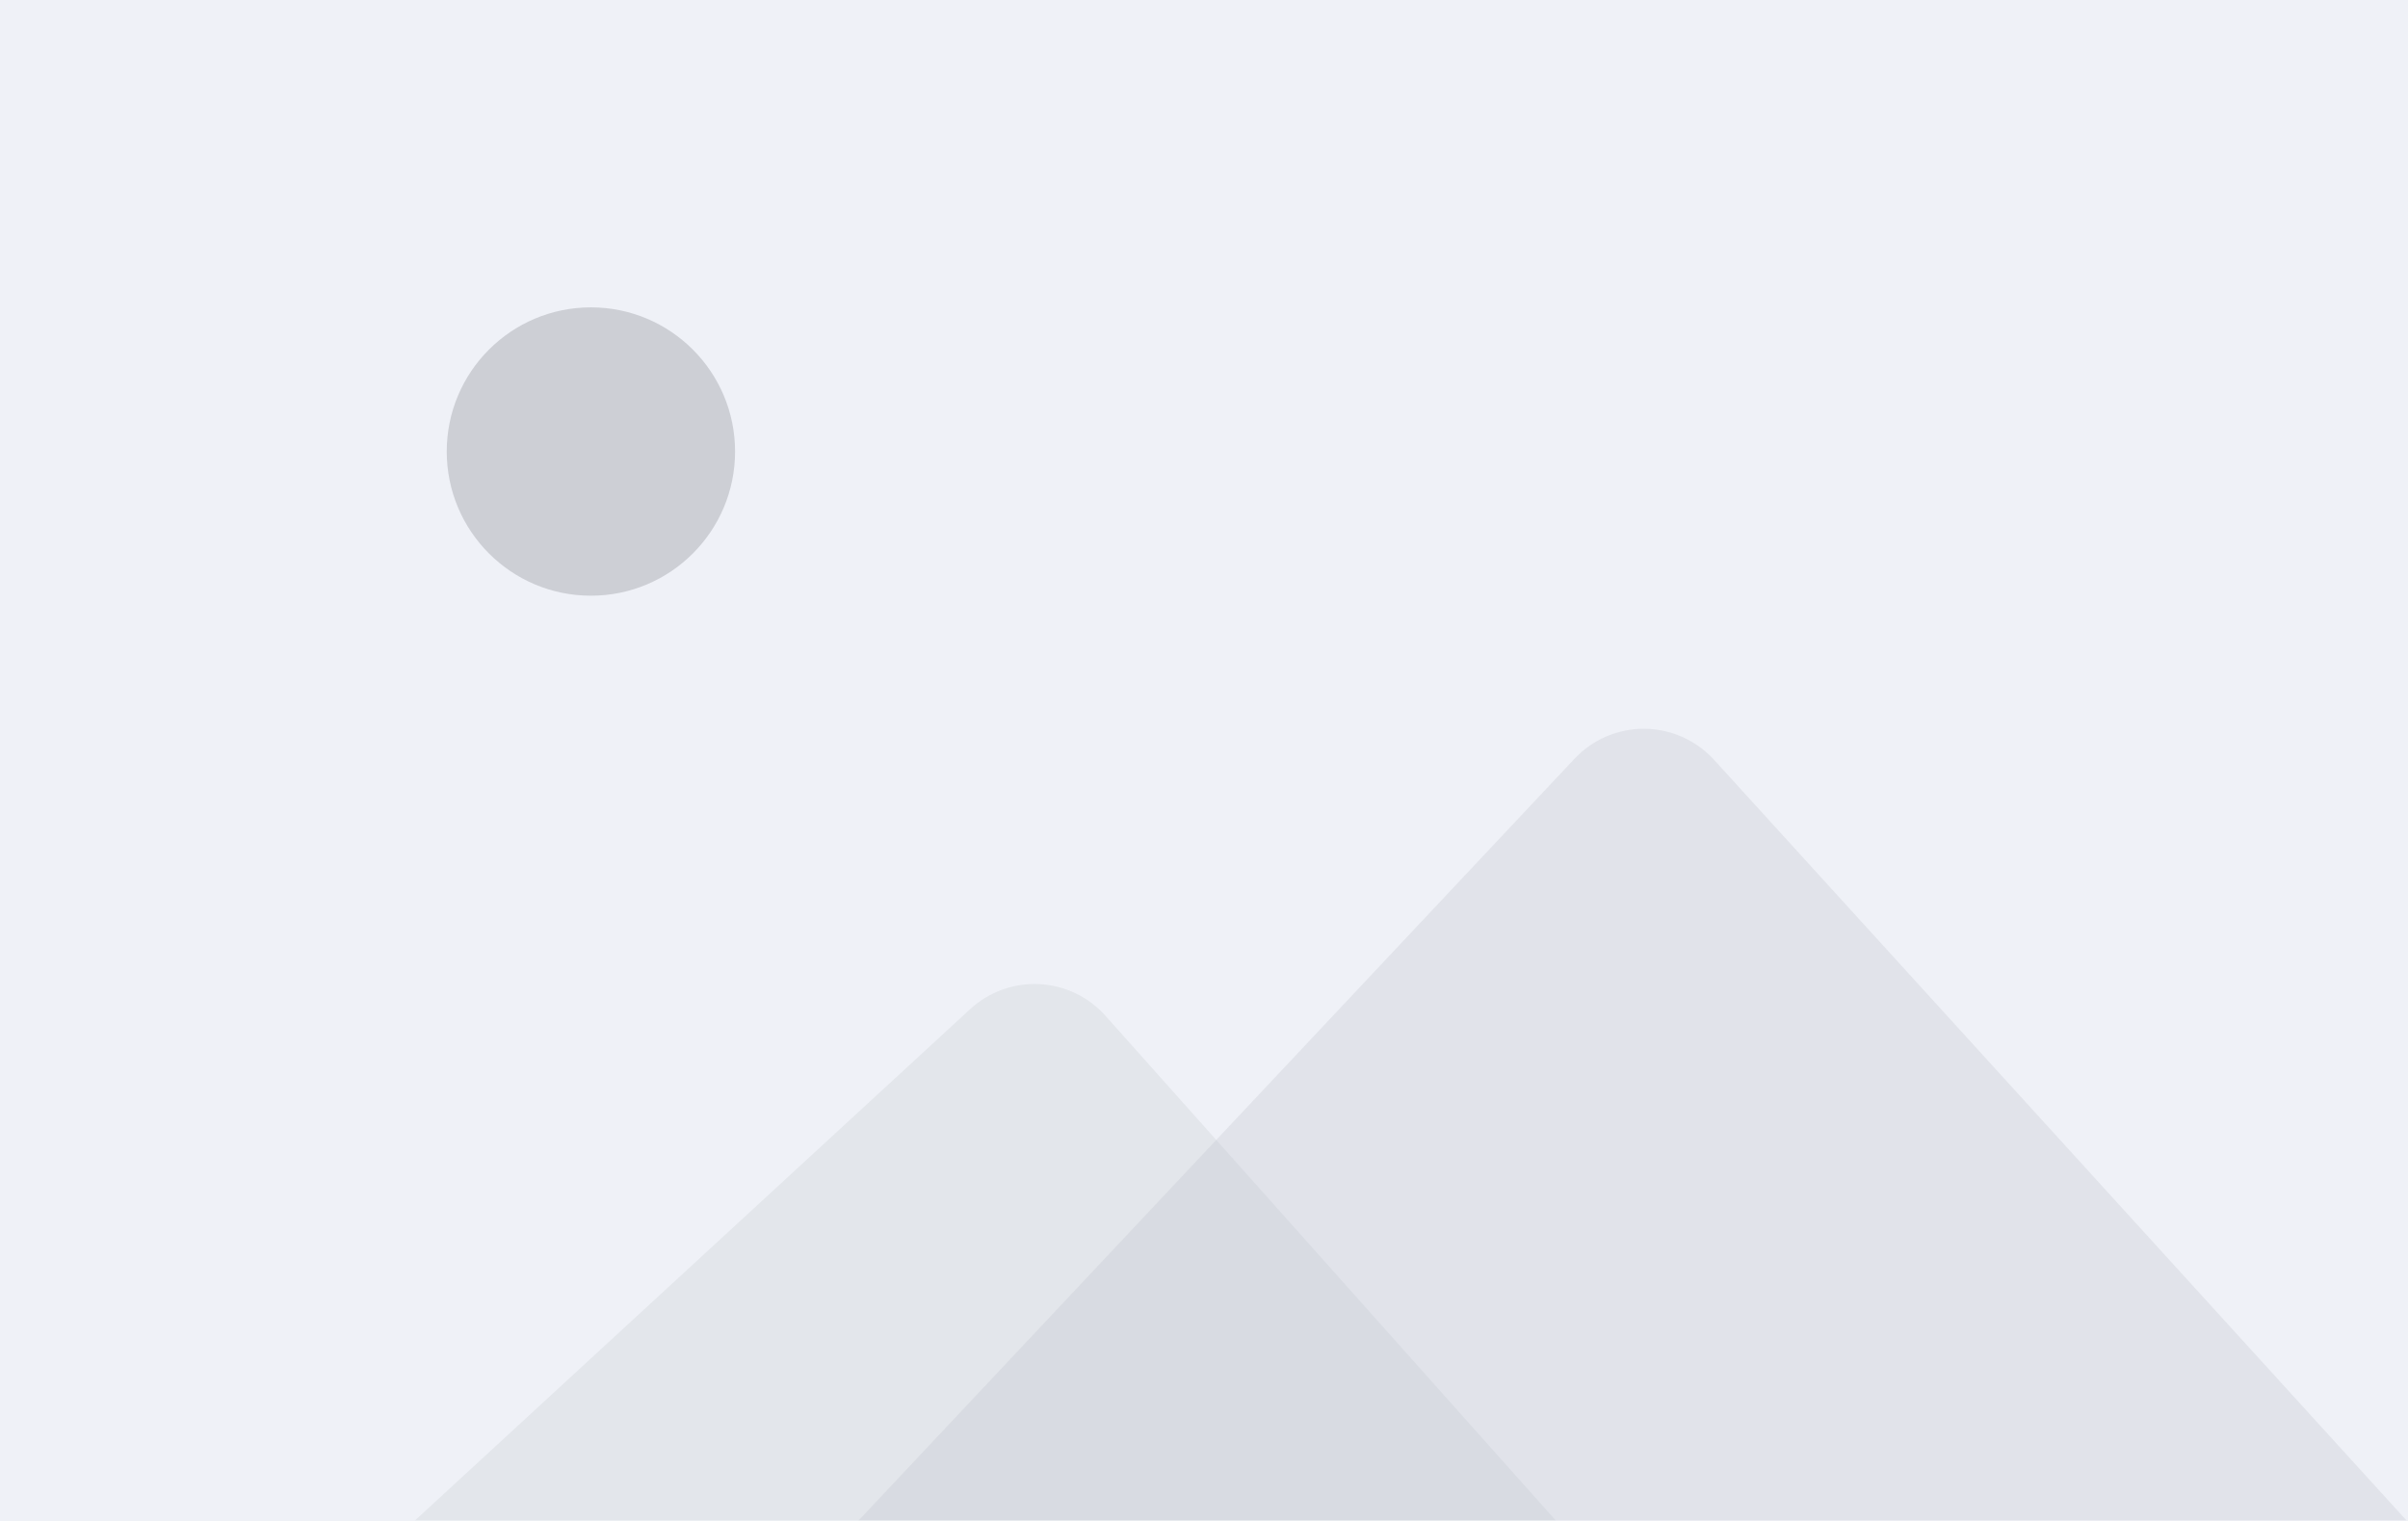
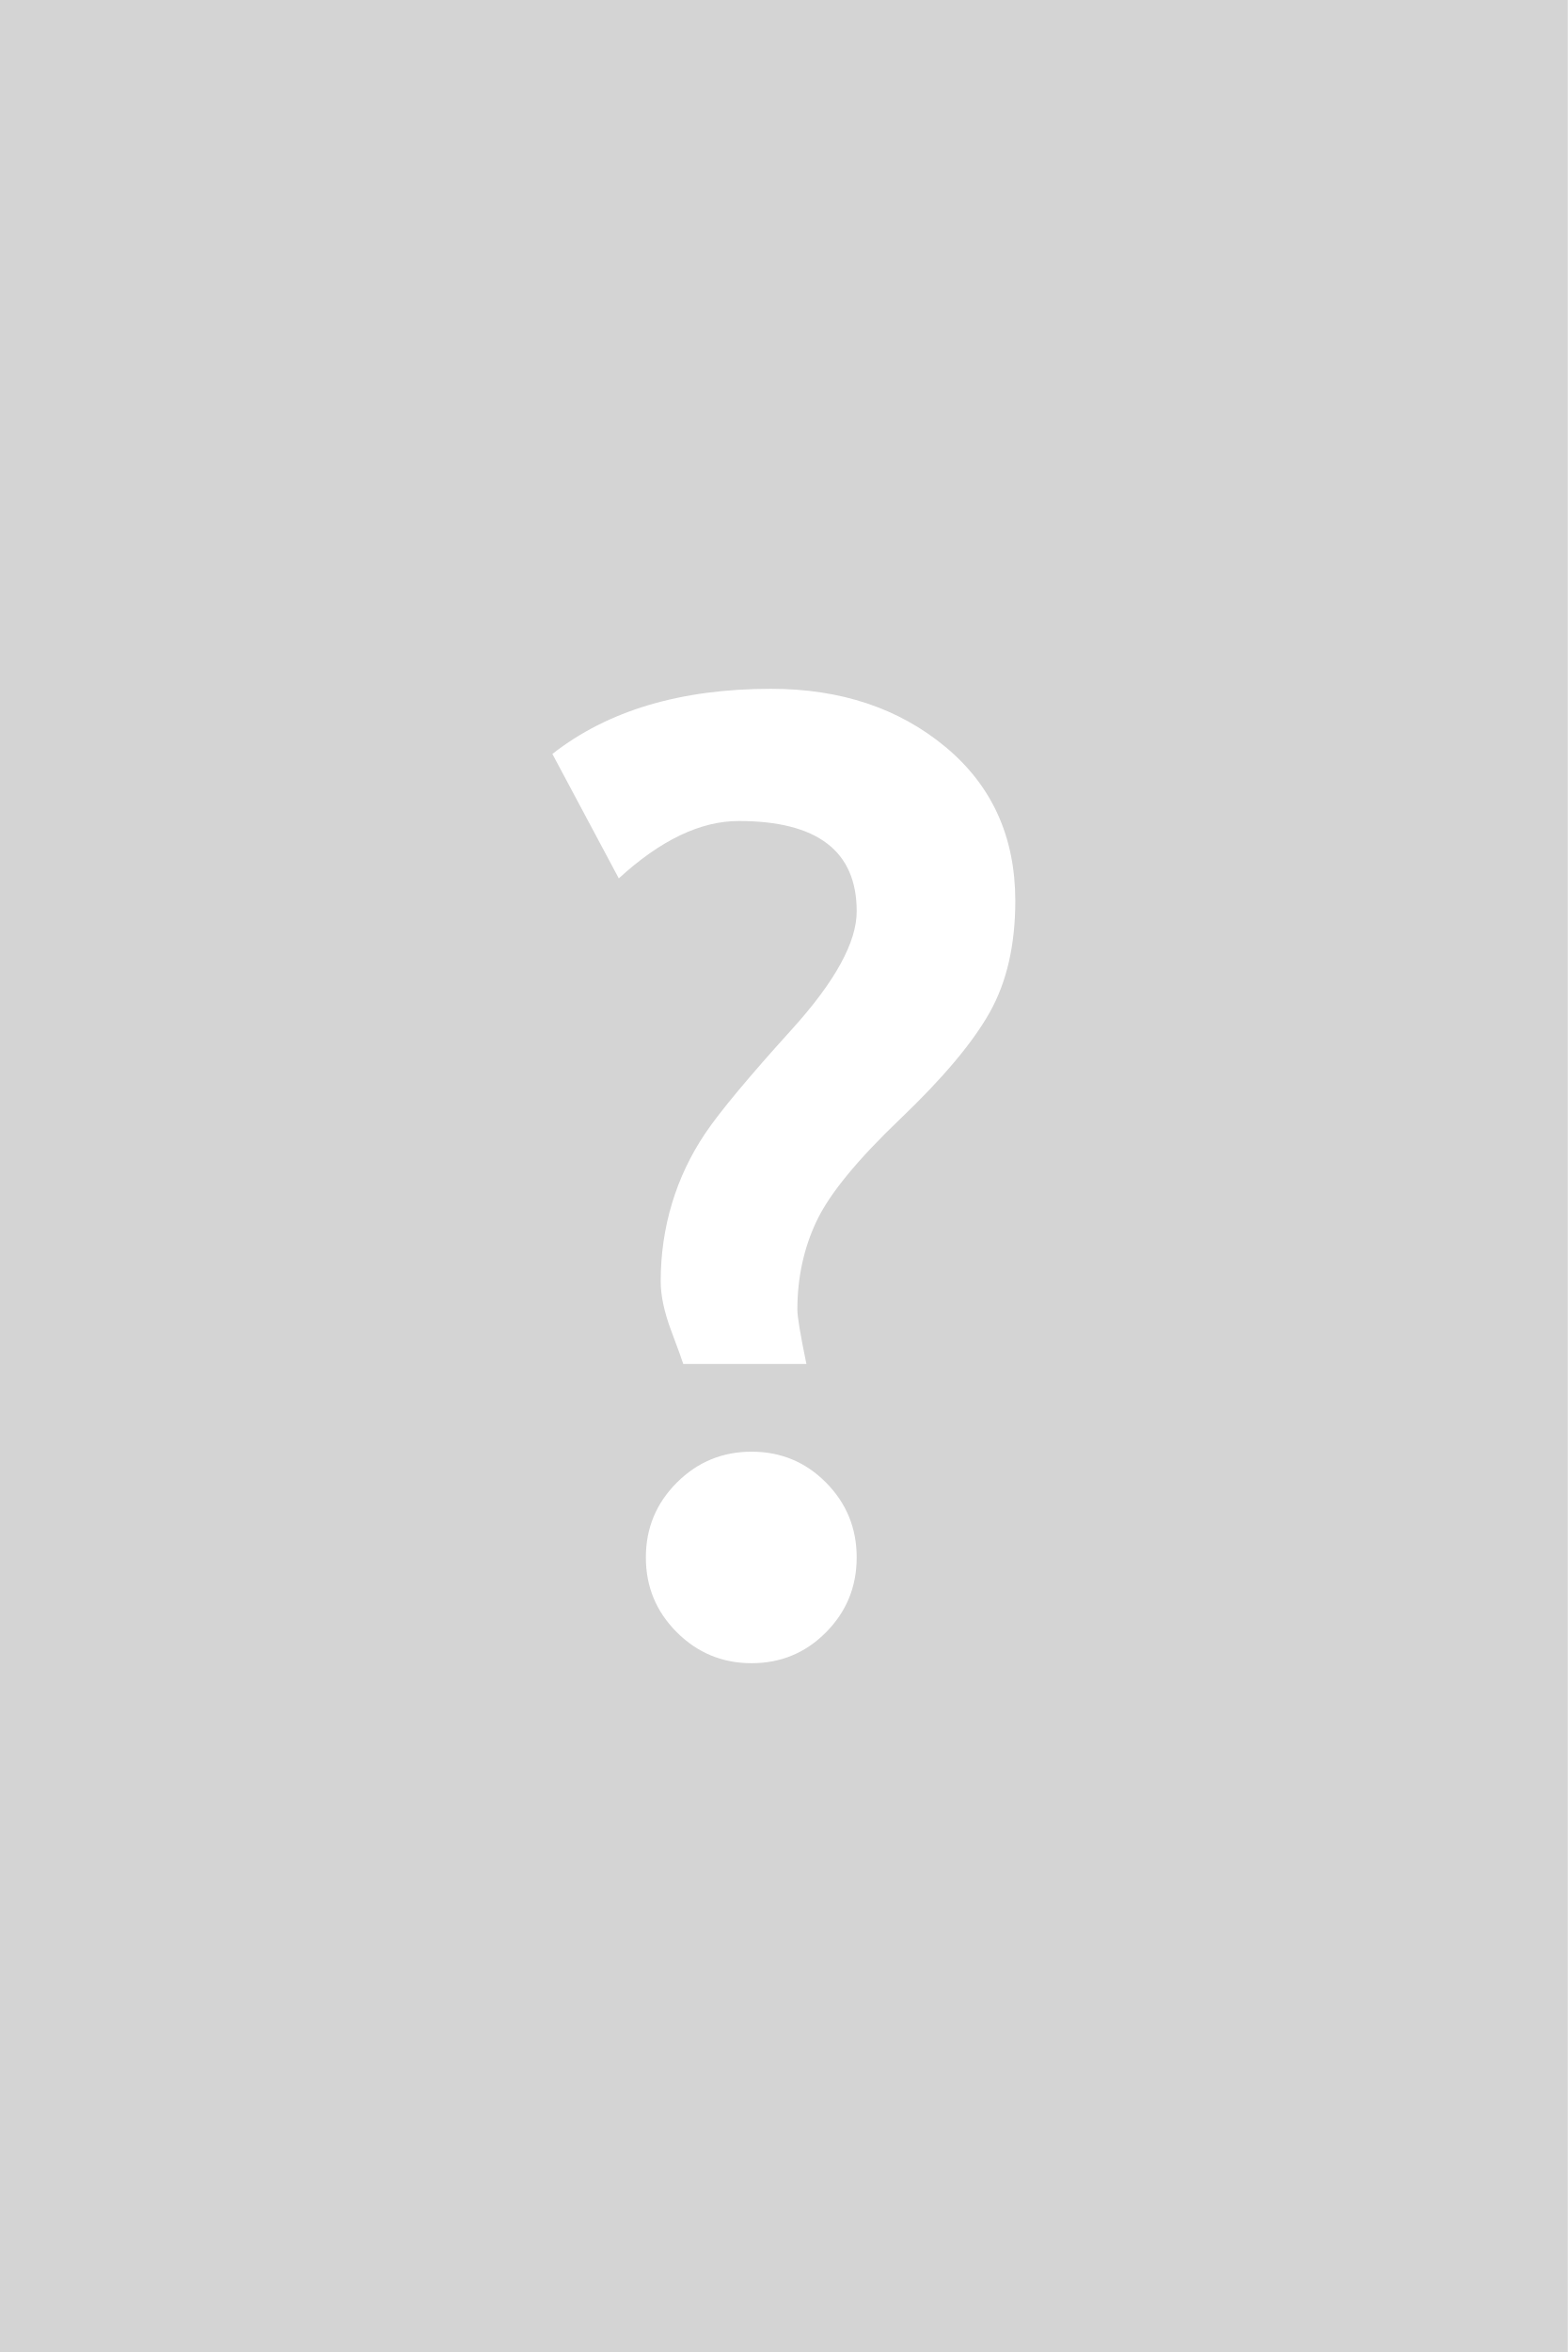
- <svg xmlns="http://www.w3.org/2000/svg" width="760" height="480" fill="none">
-   <path fill="#EFF1F7" d="M0 0h760v480H0z" />
-   <path fill="#E3E6EB" fill-rule="evenodd" d="M348.9 320.57a30 30 0 0 0-42.7-2.1L131 479.82h360L348.9 320.57Z" clip-rule="evenodd" />
-   <path fill="#C0C3CB" fill-rule="evenodd" d="M540.99 239.8a30 30 0 0 0-44.05-.35L271 479.82h488.51L540.99 239.8Z" clip-rule="evenodd" opacity=".3" />
-   <path fill="#CDCFD5" fill-rule="evenodd" d="M186.5 188a45.5 45.5 0 1 0 0-91 45.5 45.5 0 0 0 0 91Z" clip-rule="evenodd" />
+ <svg xmlns="http://www.w3.org/2000/svg" version="1.0" width="150" height="225" id="svg2">
+   <defs id="defs5" />
+   <rect x="0" y="-150" width="225" height="150" style="fill: #d4d4d4" id="rect1310" transform="rotate(90)" />
+   <path d="M 77.159,130.483 H 65.376 c -0.082,-0.288 -0.463,-1.337 -1.141,-3.146 -0.679,-1.81 -1.018,-3.393 -1.018,-4.75 -2.1e-5,-2.591 0.36,-5.079 1.08,-7.465 0.72,-2.385 1.779,-4.616 3.177,-6.693 1.398,-2.077 4.164,-5.398 8.297,-9.963 4.133,-4.565 6.2,-8.328 6.2,-11.289 -4.2e-5,-5.758 -3.763,-8.637 -11.289,-8.637 -3.66,8.4e-5 -7.485,1.83 -11.474,5.49 L 52.853,72.124 c 5.305,-4.154 12.276,-6.231 20.913,-6.231 6.663,9.5e-5 12.225,1.851 16.687,5.552 4.462,3.701 6.693,8.616 6.693,14.744 -5.2e-5,4.195 -0.812,7.742 -2.437,10.642 -1.625,2.9 -4.483,6.303 -8.575,10.21 -4.092,3.907 -6.755,7.156 -7.989,9.747 -1.234,2.591 -1.851,5.429 -1.851,8.513 -3.1e-5,0.658 0.288,2.385 0.864,5.182 z m -5.244,8.39 c 2.797,3e-5 5.172,0.987 7.125,2.961 1.953,1.974 2.93,4.359 2.93,7.156 -4.2e-5,2.797 -0.977,5.182 -2.93,7.156 -1.954,1.974 -4.329,2.961 -7.125,2.961 -2.797,0 -5.182,-0.987 -7.156,-2.961 -1.974,-1.974 -2.961,-4.359 -2.961,-7.156 -1e-5,-2.797 0.987,-5.182 2.961,-7.156 1.974,-1.974 4.359,-2.961 7.156,-2.961 z" style="       font-style: normal;       font-variant: normal;       font-weight: bold;       font-stretch: normal;       font-size: 12px;       line-height: 125%;       font-family: 'Trebuchet MS';       text-align: start;       writing-mode: lr-tb;       text-anchor: start;       fill: #ffffff;       stroke-width: 10.528;     " id="flowRoot1875" />
</svg>
